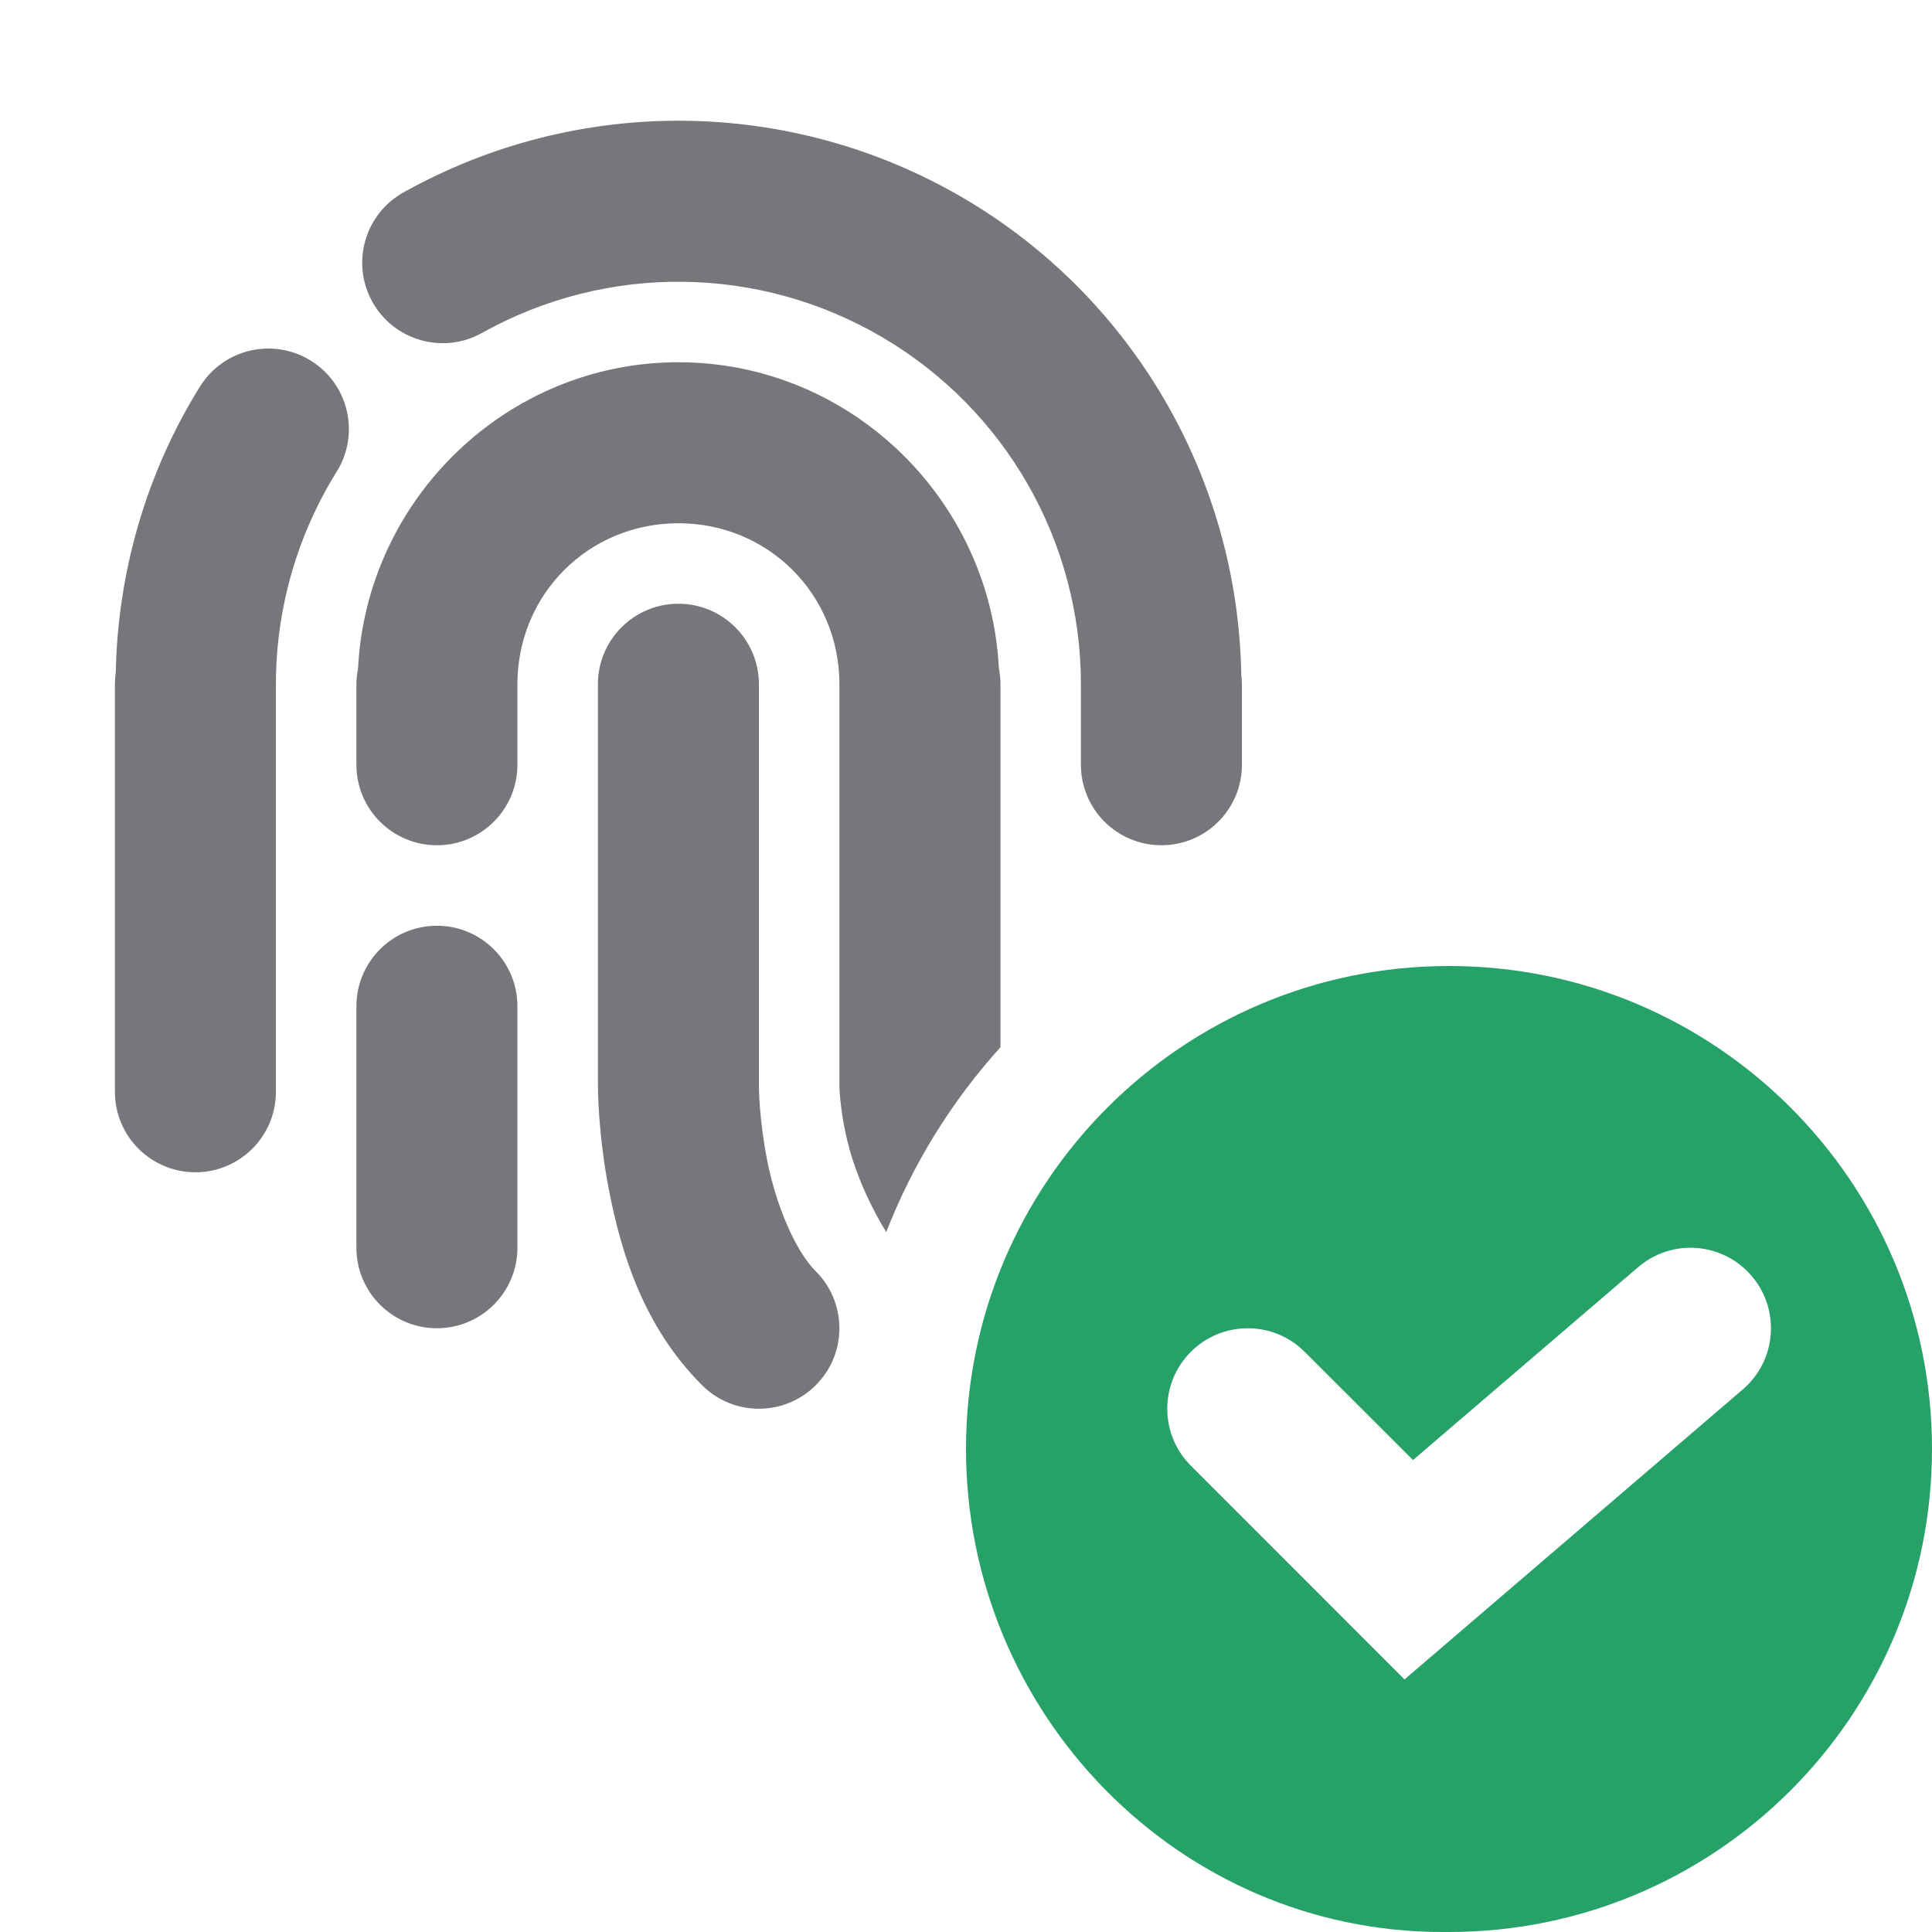
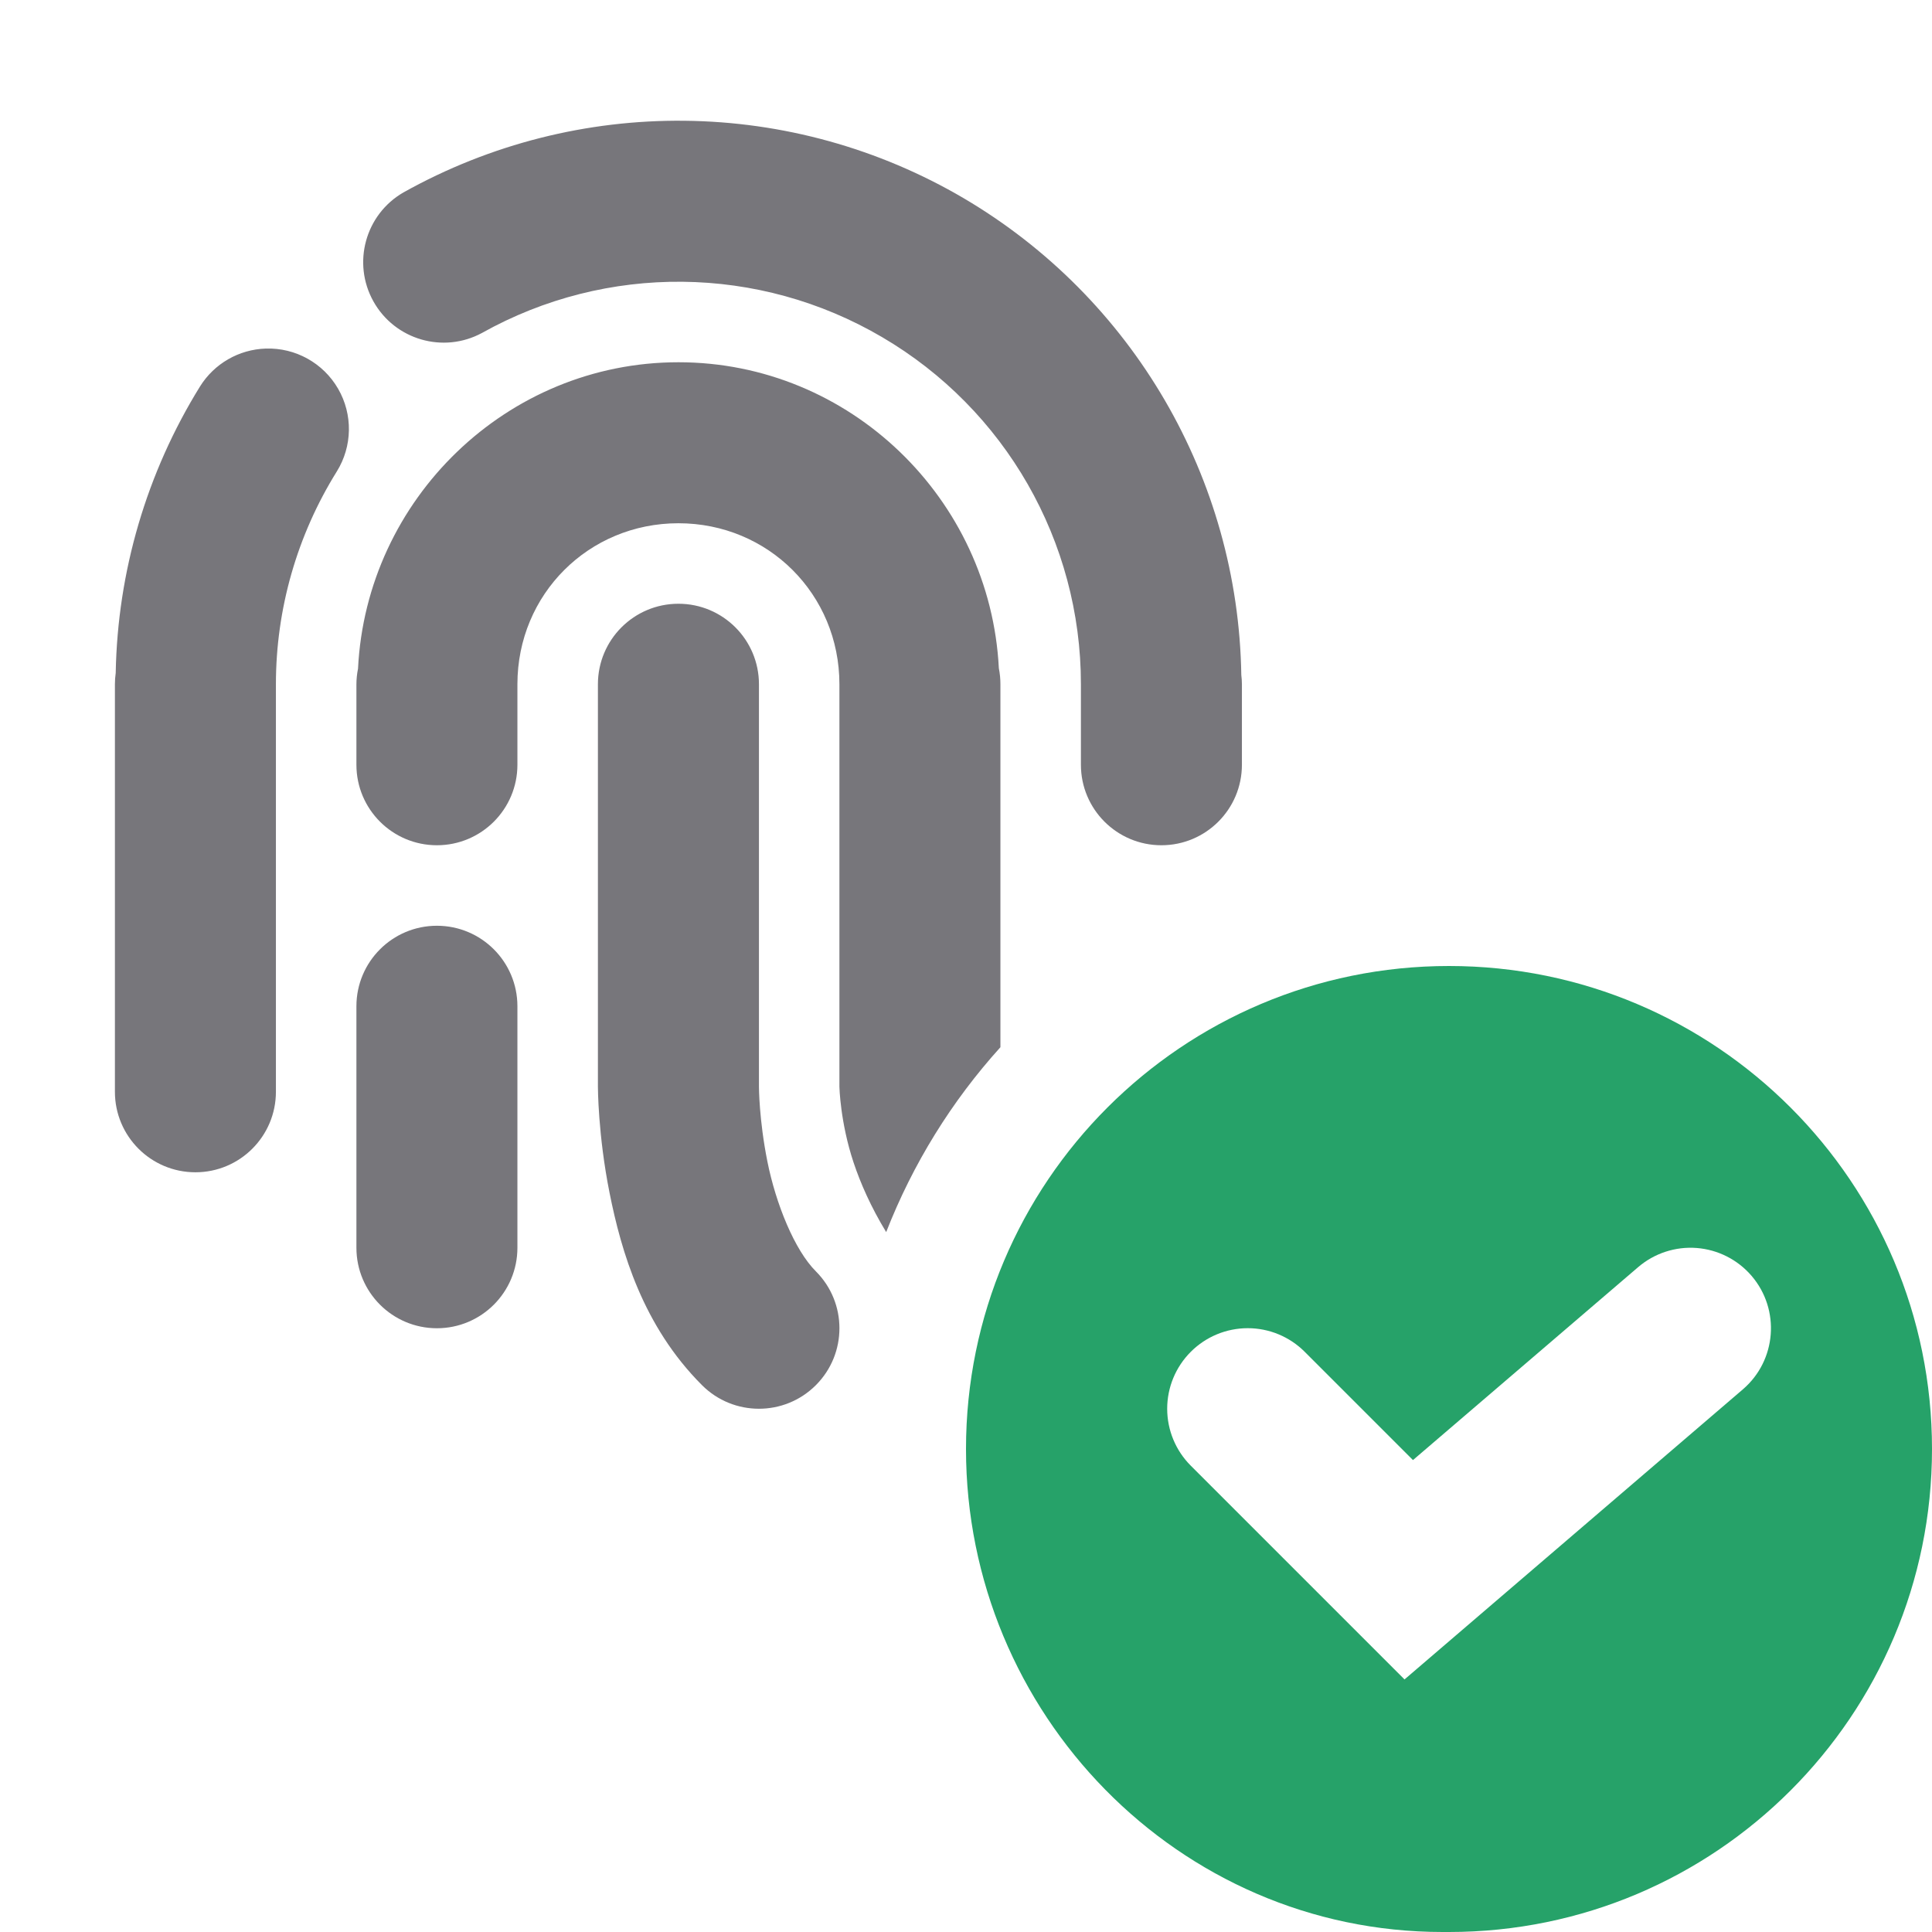
- <svg xmlns="http://www.w3.org/2000/svg" xmlns:xlink="http://www.w3.org/1999/xlink" version="1.0" x="0px" y="0px" width="48" height="48" viewBox="0 0 48 48" enable-background="new 0 0 36.184 43.865" xml:space="preserve" id="svg2419">
-   <defs id="defs2433">
-     <linearGradient id="linearGradient84104">
-       <stop style="stop-color:#fffffc;stop-opacity:1;" offset="0" id="stop84106" />
-       <stop style="stop-color:#fffffc;stop-opacity:0;" offset="1" id="stop84108" />
+ <svg xmlns="http://www.w3.org/2000/svg" version="1.0" width="48" height="48" xml:space="preserve">
+   <defs>
+     <linearGradient id="f">
+       <stop style="stop-color:#fffffc;stop-opacity:1" offset="0" />
+       <stop style="stop-color:#fffffc;stop-opacity:0" offset="1" />
    </linearGradient>
-     <linearGradient id="linearGradient84076">
-       <stop style="stop-color:#73d216;stop-opacity:1;" offset="0" id="stop84078" />
-       <stop id="stop84090" offset="0.315" style="stop-color:#73d216;stop-opacity:1;" />
-       <stop style="stop-color:#4e9a06;stop-opacity:1;" offset="1" id="stop84080" />
+     <linearGradient id="e">
+       <stop style="stop-color:#73d216;stop-opacity:1" offset="0" />
+       <stop offset=".315" style="stop-color:#73d216;stop-opacity:1" />
+       <stop style="stop-color:#4e9a06;stop-opacity:1" offset="1" />
    </linearGradient>
-     <linearGradient id="linearGradient3531">
-       <stop id="stop3533" offset="0" style="stop-color:#9b9b9b;stop-opacity:1;" />
-       <stop id="stop3535" offset="1" style="stop-color:#414141;stop-opacity:1;" />
+     <linearGradient id="c">
+       <stop offset="0" style="stop-color:#fff;stop-opacity:1" />
+       <stop offset="1" style="stop-color:#fff;stop-opacity:0" />
    </linearGradient>
-     <linearGradient id="linearGradient3483">
-       <stop id="stop3485" offset="0" style="stop-color:#000000;stop-opacity:1;" />
-       <stop id="stop3487" offset="1" style="stop-color:#787878;stop-opacity:1" />
+     <linearGradient id="b">
+       <stop style="stop-color:#52a714;stop-opacity:1" offset="0" />
+       <stop style="stop-color:#398800;stop-opacity:1" offset="1" />
    </linearGradient>
-     <linearGradient id="linearGradient3263">
-       <stop id="stop3265" offset="0" style="stop-color:#ffffff;stop-opacity:1;" />
-       <stop id="stop3267" offset="1" style="stop-color:#ffffff;stop-opacity:0;" />
+     <linearGradient id="a">
+       <stop offset="0" style="stop-color:#398800;stop-opacity:1" />
+       <stop offset="1" style="stop-color:#84c706;stop-opacity:1" />
    </linearGradient>
-     <linearGradient id="linearGradient3247">
-       <stop style="stop-color:#52a714;stop-opacity:1;" offset="0" id="stop3249" />
-       <stop style="stop-color:#398800;stop-opacity:1;" offset="1" id="stop3251" />
+     <linearGradient id="d">
+       <stop offset="0" style="stop-color:white;stop-opacity:1" />
+       <stop offset="1" style="stop-color:white;stop-opacity:0" />
    </linearGradient>
-     <linearGradient id="linearGradient3233">
-       <stop id="stop3235" offset="0" style="stop-color:#398800;stop-opacity:1;" />
-       <stop id="stop3237" offset="1" style="stop-color:#84c706;stop-opacity:1;" />
-     </linearGradient>
-     <linearGradient xlink:href="#linearGradient3233" id="linearGradient3517" gradientUnits="userSpaceOnUse" x1="25.145" y1="43.865" x2="25.145" y2="23.838" />
-     <linearGradient xlink:href="#linearGradient3247" id="linearGradient3519" gradientUnits="userSpaceOnUse" x1="30.692" y1="23.365" x2="30.692" y2="44.366" />
-     <linearGradient xlink:href="#linearGradient3263" id="linearGradient3521" gradientUnits="userSpaceOnUse" x1="26.456" y1="24.322" x2="26.456" y2="30.467" />
-     <linearGradient gradientUnits="userSpaceOnUse" y2="55.692" x2="18.072" y1="29.205" x1="21.552" id="linearGradient5138" xlink:href="#linearGradient5132" />
-     <linearGradient id="linearGradient5132">
-       <stop id="stop5134" offset="0" style="stop-color:white;stop-opacity:1;" />
-       <stop id="stop5136" offset="1" style="stop-color:white;stop-opacity:0;" />
-     </linearGradient>
-     <linearGradient id="linearGradient1913">
-       <stop id="stop1915" offset="0" style="stop-color:#73d216;stop-opacity:1" />
-       <stop id="stop1917" offset="1" style="stop-color:#8ae234;stop-opacity:1" />
-     </linearGradient>
-     <radialGradient xlink:href="#linearGradient84076" id="radialGradient84088" cx="26.184" cy="40.111" fx="26.184" fy="40.111" r="10.5" gradientUnits="userSpaceOnUse" gradientTransform="matrix(0.9228377,7.3282173e-8,-7.9001009e-8,0.8924238,2.020422,4.416719)" />
-     <linearGradient xlink:href="#linearGradient3263" id="linearGradient84092" gradientUnits="userSpaceOnUse" x1="26.456" y1="24.322" x2="26.456" y2="30.467" />
-     <linearGradient xlink:href="#linearGradient84104" id="linearGradient84110" x1="28.186" y1="22.649" x2="27.596" y2="42.648" gradientUnits="userSpaceOnUse" />
-     <linearGradient xlink:href="#linearGradient3263" id="linearGradient84136" gradientUnits="userSpaceOnUse" x1="26.456" y1="24.322" x2="26.456" y2="30.467" />
-     <linearGradient xlink:href="#linearGradient84104" id="linearGradient84138" gradientUnits="userSpaceOnUse" x1="21.516" y1="23.091" x2="34.488" y2="40.661" />
  </defs>
-   <g id="Background">
- </g>
-   <g id="Guides">
- </g>
-   <path id="path5539" style="color:#000000;font-style:normal;font-variant:normal;font-weight:normal;font-stretch:normal;font-size:medium;line-height:normal;font-family:sans-serif;font-variant-ligatures:normal;font-variant-position:normal;font-variant-caps:normal;font-variant-numeric:normal;font-variant-alternates:normal;font-variant-east-asian:normal;font-feature-settings:normal;font-variation-settings:normal;text-indent:0;text-align:start;text-decoration:none;text-decoration-line:none;text-decoration-style:solid;text-decoration-color:#000000;letter-spacing:normal;word-spacing:normal;text-transform:none;writing-mode:lr-tb;direction:ltr;text-orientation:mixed;dominant-baseline:auto;baseline-shift:baseline;text-anchor:start;white-space:normal;shape-padding:0;shape-margin:0;inline-size:0;clip-rule:nonzero;display:inline;overflow:visible;visibility:visible;isolation:auto;mix-blend-mode:normal;color-interpolation:sRGB;color-interpolation-filters:linearRGB;solid-color:#000000;solid-opacity:1;vector-effect:none;fill:#77767b;fill-opacity:1;fill-rule:nonzero;stroke:none;stroke-width:4;stroke-linecap:round;stroke-linejoin:round;stroke-miterlimit:4;stroke-dasharray:none;stroke-dashoffset:56;stroke-opacity:1;color-rendering:auto;image-rendering:auto;shape-rendering:auto;text-rendering:auto;enable-background:accumulate;stop-color:#000000" d="M 17,3 C 14.598,2.975 12.19,3.57 10.023,4.781 9.059,5.32 8.714,6.54 9.254,7.504 9.793,8.466 11.009,8.81 11.973,8.273 15.072,6.54 18.851,6.578 21.914,8.375 c 3.063,1.797 4.941,5.074 4.941,8.625 v 2 c 0,1.105 0.895,2 2,2 1.105,0 2,-0.895 2,-2 v -2 c -7.64e-4,-0.077 -0.006,-0.154 -0.016,-0.23 C 30.759,11.894 28.153,7.394 23.938,4.922 21.796,3.666 19.402,3.025 17,3 Z M 6.602,8.66 C 5.934,8.682 5.322,9.035 4.969,9.602 3.638,11.74 2.927,14.2 2.875,16.715 v 0.004 C 2.862,16.812 2.855,16.906 2.855,17 v 10.125 c -1e-7,1.105 0.895,2 2,2 1.105,0 2,-0.895 2,-2 V 17 c 0,-1.868 0.525,-3.699 1.512,-5.285 C 8.95,10.776 8.661,9.543 7.723,8.961 7.387,8.752 6.997,8.647 6.602,8.66 Z M 16.855,9 C 12.593,9 9.103,12.4 8.895,16.613 8.869,16.741 8.856,16.87 8.855,17 v 2 c -1e-7,1.105 0.895,2 2,2 1.105,0 2,-0.895 2,-2 v -2 c 0,-2.233 1.767,-4 4,-4 2.233,0 4,1.767 4,4 v 10 c 0,0 0.018,0.88 0.352,1.883 0.172,0.515 0.432,1.107 0.811,1.729 0.659,-1.691 1.621,-3.247 2.838,-4.594 V 17 c 3.38e-4,-0.134 -0.013,-0.267 -0.039,-0.398 C 24.602,12.393 21.114,9 16.855,9 Z m 0,6 c -1.105,0 -2,0.895 -2,2 v 10 c 0,0 -0.001,1.189 0.289,2.641 0.29,1.451 0.825,3.302 2.297,4.773 0.781,0.781 2.047,0.781 2.828,0 0.781,-0.781 0.781,-2.047 0,-2.828 -0.529,-0.529 -0.993,-1.678 -1.203,-2.727 C 18.857,27.811 18.855,27 18.855,27 V 17 c 0,-1.105 -0.895,-2 -2,-2 z m -6,8 c -1.105,0 -2,0.895 -2,2 v 6 c -1e-7,1.105 0.895,2 2,2 1.105,0 2,-0.895 2,-2 v -6 c 0,-1.105 -0.895,-2 -2,-2 z" />
-   <path id="path2246" style="display:inline;fill:#26a269;fill-opacity:1;stroke-width:2.25;stroke-linecap:square;stroke-linejoin:round;enable-background:new" d="M 36 24 C 29.373 24 24 29.373 24 36 C 23.999 42.565 29.275 48 35.84 48 C 35.893 48 35.946 48 36 48 C 42.627 48 48 42.627 48 36 C 48 29.373 42.627 24 36 24 z M 42.154 31.006 A 2 2 0 0 1 43.518 31.699 A 2 2 0 0 1 43.301 34.518 L 34.895 41.725 L 29.586 36.414 A 2 2 0 0 1 29.586 33.586 A 2 2 0 0 1 32.414 33.586 L 35.105 36.275 L 40.699 31.482 A 2 2 0 0 1 42.154 31.006 z " />
+   <path style="color:#000;font-style:normal;font-variant:normal;font-weight:400;font-stretch:normal;font-size:medium;line-height:normal;font-family:sans-serif;font-variant-ligatures:normal;font-variant-position:normal;font-variant-caps:normal;font-variant-numeric:normal;font-variant-alternates:normal;font-variant-east-asian:normal;font-feature-settings:normal;font-variation-settings:normal;text-indent:0;text-align:start;text-decoration:none;text-decoration-line:none;text-decoration-style:solid;text-decoration-color:#000;letter-spacing:normal;word-spacing:normal;text-transform:none;writing-mode:lr-tb;direction:ltr;text-orientation:mixed;dominant-baseline:auto;baseline-shift:baseline;text-anchor:start;white-space:normal;shape-padding:0;shape-margin:0;inline-size:0;clip-rule:nonzero;display:inline;overflow:visible;visibility:visible;isolation:auto;mix-blend-mode:normal;color-interpolation:sRGB;color-interpolation-filters:linearRGB;solid-color:#000;solid-opacity:1;vector-effect:none;fill:#77767b;fill-opacity:1;fill-rule:nonzero;stroke:none;stroke-width:4;stroke-linecap:round;stroke-linejoin:round;stroke-miterlimit:4;stroke-dasharray:none;stroke-dashoffset:56;stroke-opacity:1;color-rendering:auto;image-rendering:auto;shape-rendering:auto;text-rendering:auto;enable-background:accumulate;stop-color:#000" d="M17 3c-2.402-.025-4.81.57-6.977 1.781a2 2 0 0 0 1.95 3.492 9.994 9.994 0 0 1 9.941.102A9.991 9.991 0 0 1 26.855 17v2a2 2 0 1 0 4 0v-2c0-.077-.006-.154-.015-.23a14.002 14.002 0 0 0-6.902-11.848A13.986 13.986 0 0 0 17 3ZM6.602 8.66a2 2 0 0 0-1.633.942 13.997 13.997 0 0 0-2.094 7.113v.004a2 2 0 0 0-.02.281v10.125a2 2 0 1 0 4 0V17c0-1.868.525-3.7 1.512-5.285A2 2 0 0 0 6.602 8.66ZM16.855 9c-4.262 0-7.752 3.4-7.96 7.613a2 2 0 0 0-.04.387v2a2 2 0 1 0 4 0v-2c0-2.233 1.768-4 4-4 2.233 0 4 1.767 4 4v10s.018.88.352 1.883c.172.515.432 1.107.81 1.728.66-1.69 1.621-3.247 2.838-4.593V17a2 2 0 0 0-.039-.398C24.602 12.393 21.114 9 16.856 9Zm0 6a2 2 0 0 0-2 2v10s0 1.19.29 2.64c.29 1.452.825 3.303 2.296 4.774a2 2 0 0 0 2.829-2.828c-.53-.529-.994-1.678-1.204-2.727-.21-1.048-.21-1.859-.21-1.859V17a2 2 0 0 0-2-2zm-6 8a2 2 0 0 0-2 2v6a2 2 0 1 0 4 0v-6a2 2 0 0 0-2-2z" />
+   <path style="display:inline;fill:#26a269;fill-opacity:1;stroke-width:2.25;stroke-linecap:square;stroke-linejoin:round;enable-background:new" d="M36 24c-6.627 0-12 5.373-12 12 0 6.565 5.275 12 11.84 12H36c6.627 0 12-5.373 12-12s-5.373-12-12-12zm6.154 7.006a2 2 0 0 1 1.364.693 2 2 0 0 1-.217 2.819l-8.406 7.207-5.31-5.31a2 2 0 0 1 0-2.83 2 2 0 0 1 2.83 0l2.69 2.69 5.594-4.793a2 2 0 0 1 1.455-.476z" />
</svg>
